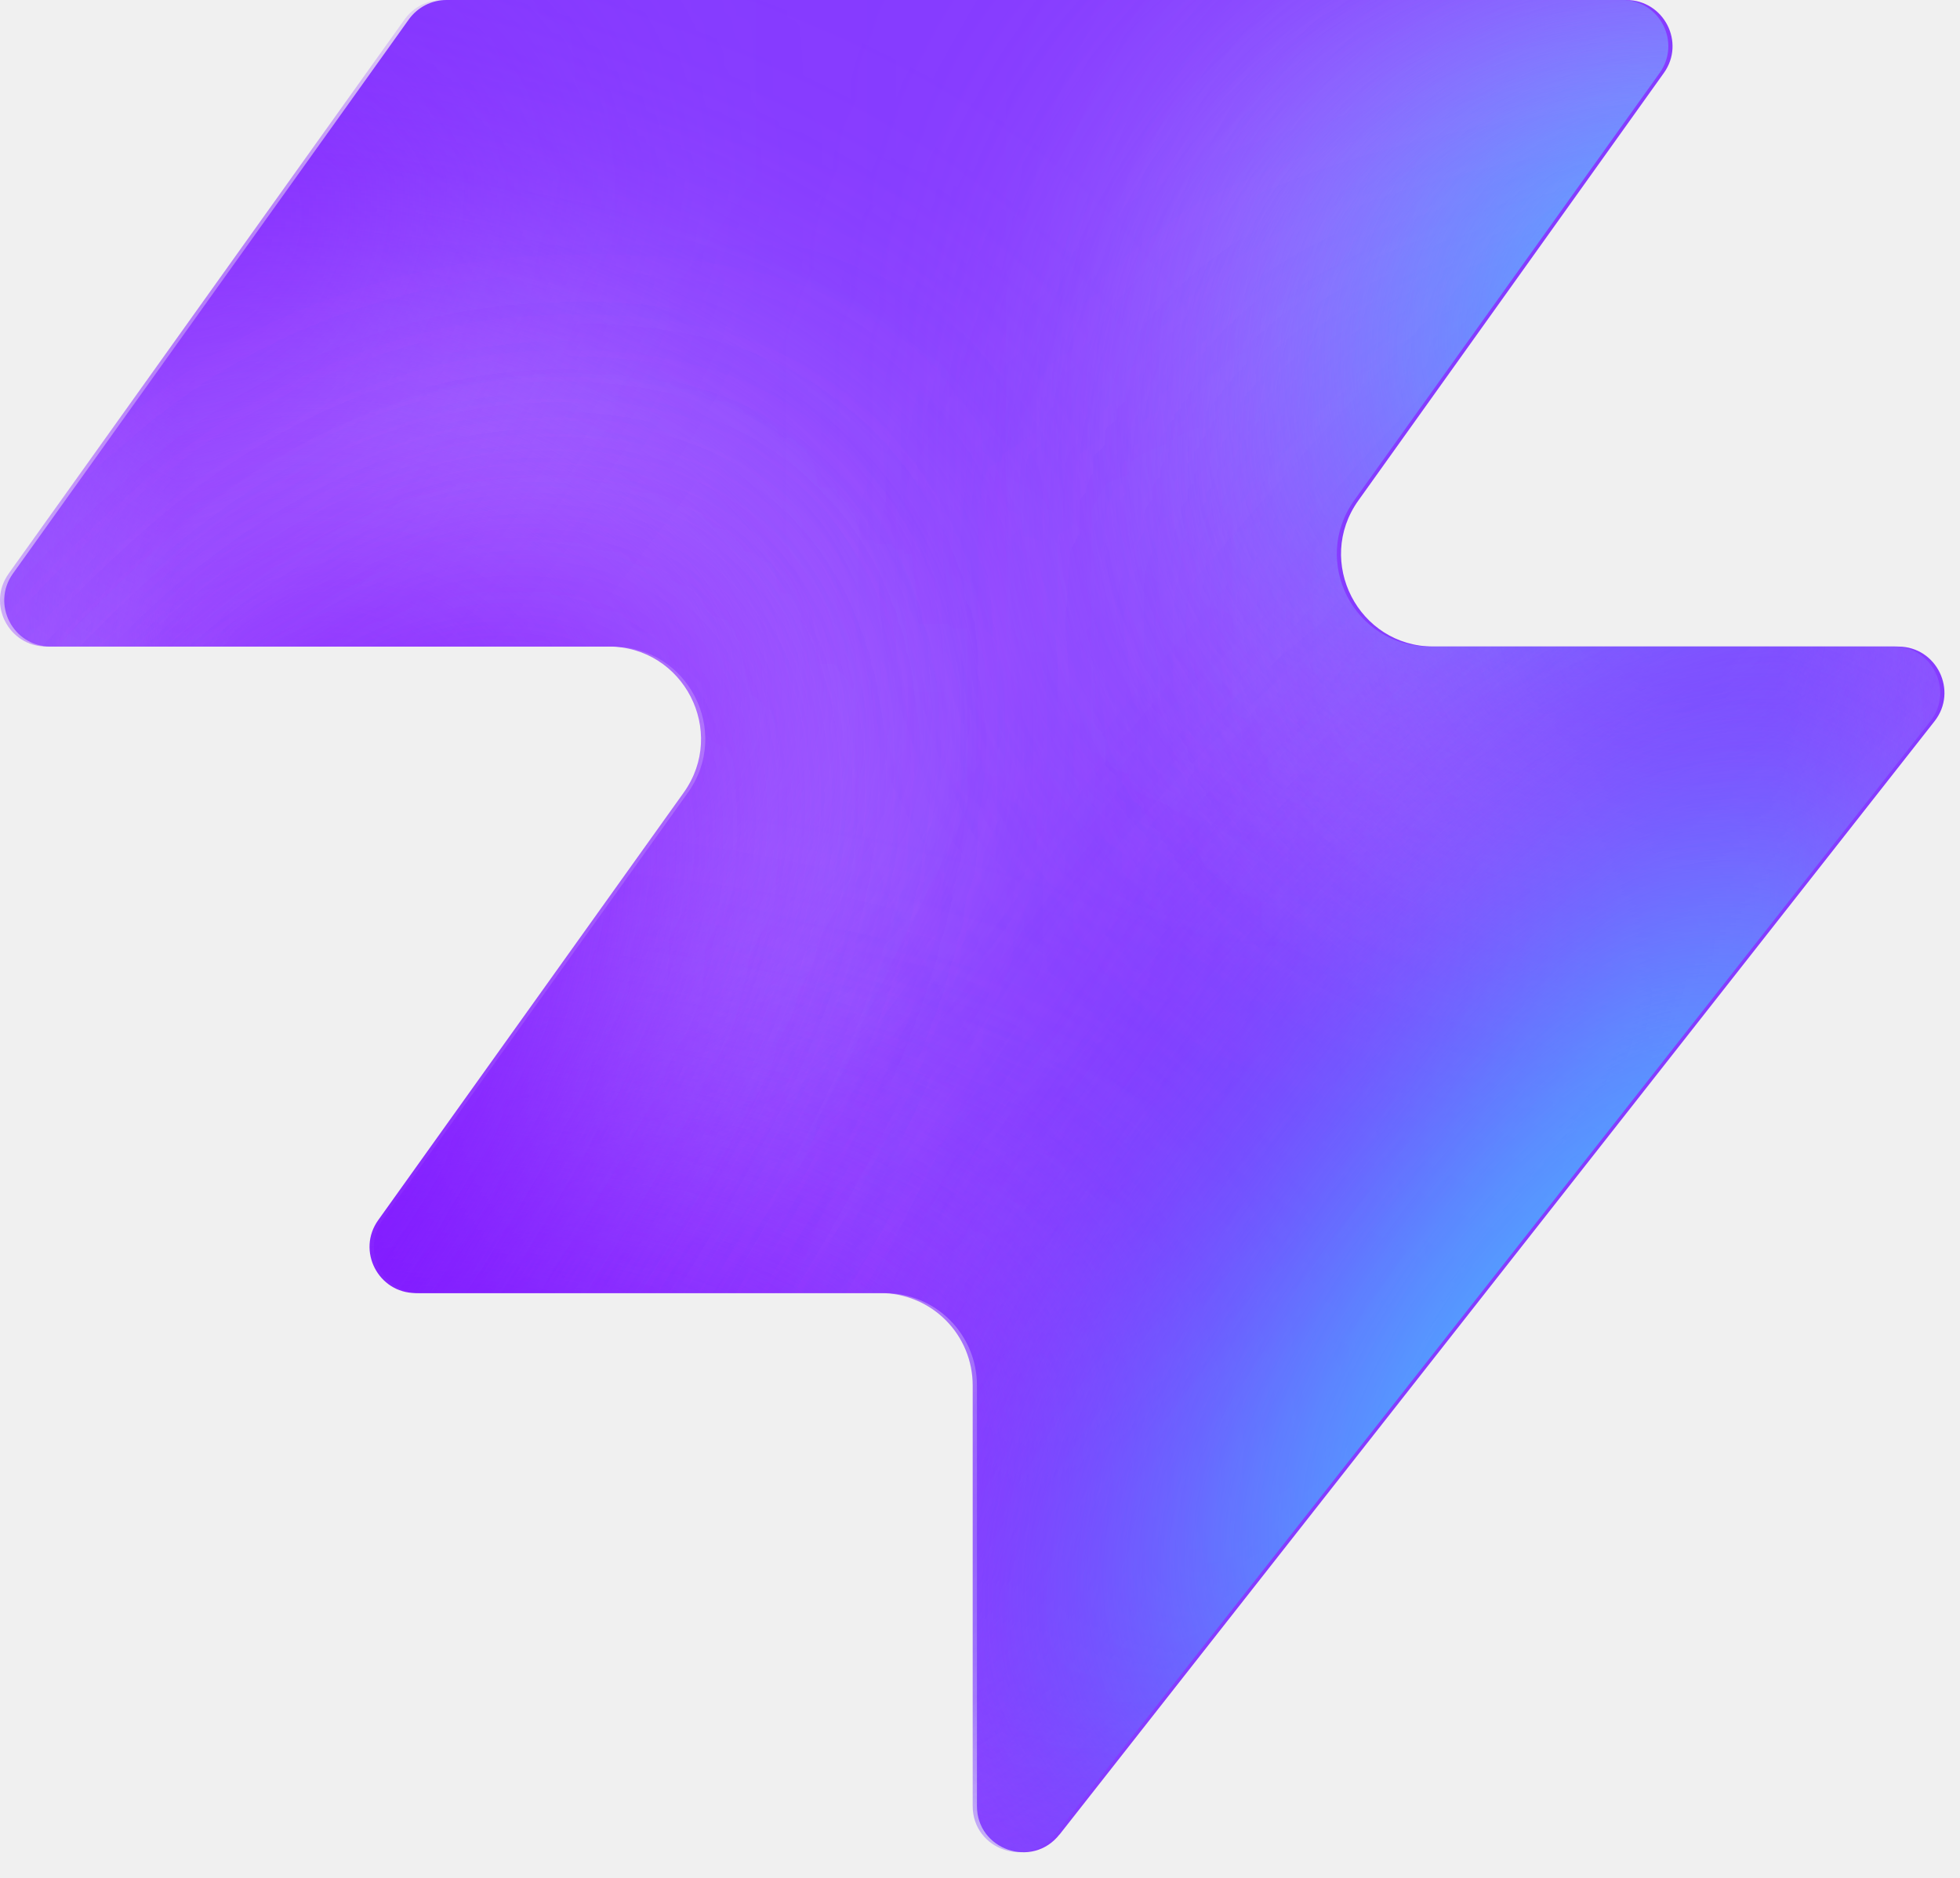
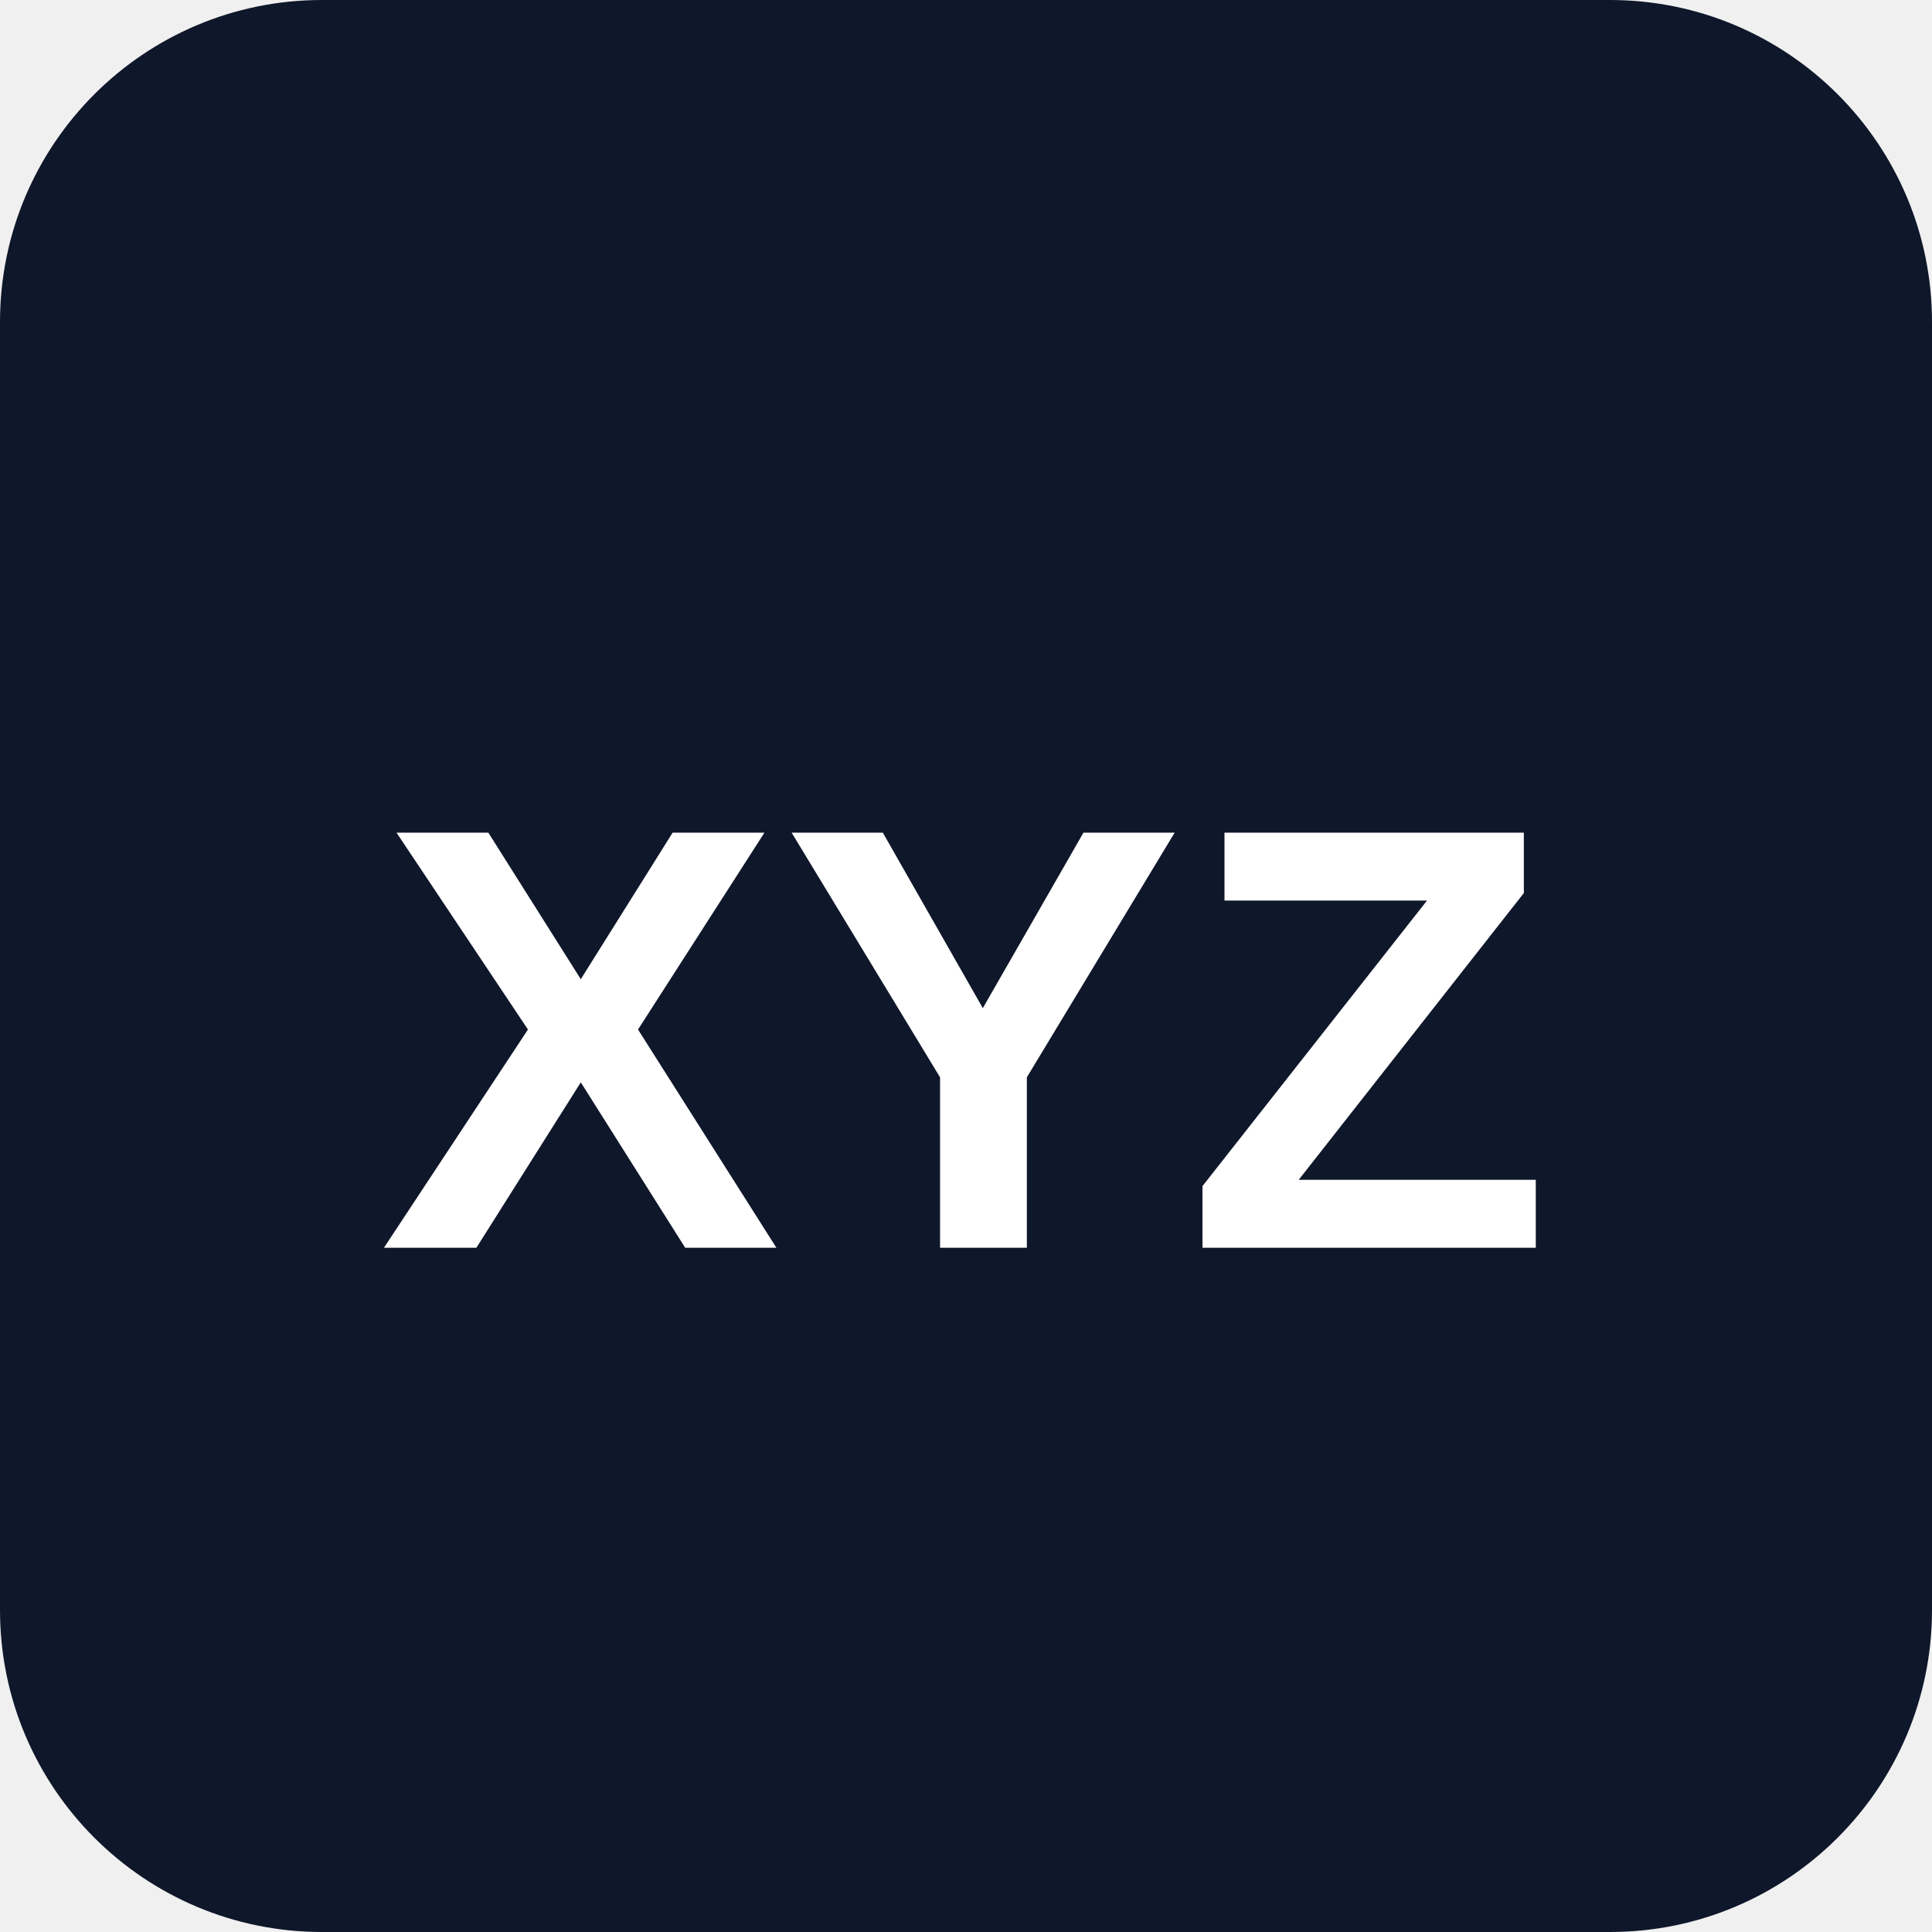
- <svg xmlns="http://www.w3.org/2000/svg" width="48" height="46" fill="none" viewBox="0 0 48 46">
-   <path fill="#863bff" d="M25.946 44.938c-.664.845-2.021.375-2.021-.698V33.937a2.26 2.26 0 0 0-2.262-2.262H10.287c-.92 0-1.456-1.04-.92-1.788l7.48-10.471c1.07-1.497 0-3.578-1.842-3.578H1.237c-.92 0-1.456-1.04-.92-1.788L10.013.474c.214-.297.556-.474.92-.474h28.894c.92 0 1.456 1.04.92 1.788l-7.48 10.471c-1.07 1.498 0 3.579 1.842 3.579h11.377c.943 0 1.473 1.088.89 1.83L25.947 44.94z" style="fill:#863bff;fill:color(display-p3 .525 .23 1);fill-opacity:1" />
-   <mask id="a" width="48" height="46" x="0" y="0" maskUnits="userSpaceOnUse" style="mask-type:alpha">
-     <path fill="#000" d="M25.842 44.938c-.664.844-2.021.375-2.021-.698V33.937a2.26 2.26 0 0 0-2.262-2.262H10.183c-.92 0-1.456-1.04-.92-1.788l7.48-10.471c1.07-1.498 0-3.579-1.842-3.579H1.133c-.92 0-1.456-1.04-.92-1.787L9.91.473c.214-.297.556-.474.92-.474h28.894c.92 0 1.456 1.04.92 1.788l-7.48 10.471c-1.07 1.498 0 3.578 1.842 3.578h11.377c.943 0 1.473 1.088.89 1.832L25.843 44.94z" style="fill:#000;fill-opacity:1" />
-   </mask>
-   <g mask="url(#a)">
-     <g filter="url(#b)">
-       <ellipse cx="5.508" cy="14.704" fill="#ede6ff" rx="5.508" ry="14.704" style="fill:#ede6ff;fill:color(display-p3 .927 .903 1);fill-opacity:1" transform="matrix(.00324 1 1 -.00324 -4.47 31.516)" />
-     </g>
-     <g filter="url(#c)">
-       <ellipse cx="10.399" cy="29.851" fill="#ede6ff" rx="10.399" ry="29.851" style="fill:#ede6ff;fill:color(display-p3 .927 .903 1);fill-opacity:1" transform="matrix(.00324 1 1 -.00324 -39.328 7.883)" />
-     </g>
-     <g filter="url(#d)">
-       <ellipse cx="5.508" cy="30.487" fill="#7e14ff" rx="5.508" ry="30.487" style="fill:#7e14ff;fill:color(display-p3 .492 .077 1);fill-opacity:1" transform="rotate(89.814 -25.913 -14.639)scale(1 -1)" />
-     </g>
-     <g filter="url(#e)">
-       <ellipse cx="5.508" cy="30.599" fill="#7e14ff" rx="5.508" ry="30.599" style="fill:#7e14ff;fill:color(display-p3 .492 .077 1);fill-opacity:1" transform="rotate(89.814 -32.644 -3.334)scale(1 -1)" />
-     </g>
-     <g filter="url(#f)">
-       <ellipse cx="5.508" cy="30.599" fill="#7e14ff" rx="5.508" ry="30.599" style="fill:#7e14ff;fill:color(display-p3 .492 .077 1);fill-opacity:1" transform="matrix(.00324 1 1 -.00324 -34.34 30.47)" />
-     </g>
-     <g filter="url(#g)">
-       <ellipse cx="14.072" cy="22.078" fill="#ede6ff" rx="14.072" ry="22.078" style="fill:#ede6ff;fill:color(display-p3 .927 .903 1);fill-opacity:1" transform="rotate(93.35 24.506 48.493)scale(-1 1)" />
-     </g>
-     <g filter="url(#h)">
-       <ellipse cx="3.47" cy="21.501" fill="#7e14ff" rx="3.47" ry="21.501" style="fill:#7e14ff;fill:color(display-p3 .492 .077 1);fill-opacity:1" transform="rotate(89.009 28.708 47.59)scale(-1 1)" />
-     </g>
-     <g filter="url(#i)">
-       <ellipse cx="3.47" cy="21.501" fill="#7e14ff" rx="3.47" ry="21.501" style="fill:#7e14ff;fill:color(display-p3 .492 .077 1);fill-opacity:1" transform="rotate(89.009 28.708 47.59)scale(-1 1)" />
-     </g>
-     <g filter="url(#j)">
-       <ellipse cx=".387" cy="8.972" fill="#7e14ff" rx="4.407" ry="29.108" style="fill:#7e14ff;fill:color(display-p3 .492 .077 1);fill-opacity:1" transform="rotate(39.51 .387 8.972)" />
-     </g>
-     <g filter="url(#k)">
-       <ellipse cx="47.523" cy="-6.092" fill="#7e14ff" rx="4.407" ry="29.108" style="fill:#7e14ff;fill:color(display-p3 .492 .077 1);fill-opacity:1" transform="rotate(37.892 47.523 -6.092)" />
-     </g>
-     <g filter="url(#l)">
-       <ellipse cx="41.412" cy="6.333" fill="#47bfff" rx="5.971" ry="9.665" style="fill:#47bfff;fill:color(display-p3 .28 .748 1);fill-opacity:1" transform="rotate(37.892 41.412 6.333)" />
-     </g>
-     <g filter="url(#m)">
-       <ellipse cx="-1.879" cy="38.332" fill="#7e14ff" rx="4.407" ry="29.108" style="fill:#7e14ff;fill:color(display-p3 .492 .077 1);fill-opacity:1" transform="rotate(37.892 -1.88 38.332)" />
-     </g>
-     <g filter="url(#n)">
-       <ellipse cx="-1.879" cy="38.332" fill="#7e14ff" rx="4.407" ry="29.108" style="fill:#7e14ff;fill:color(display-p3 .492 .077 1);fill-opacity:1" transform="rotate(37.892 -1.88 38.332)" />
-     </g>
-     <g filter="url(#o)">
-       <ellipse cx="35.651" cy="29.907" fill="#7e14ff" rx="4.407" ry="29.108" style="fill:#7e14ff;fill:color(display-p3 .492 .077 1);fill-opacity:1" transform="rotate(37.892 35.651 29.907)" />
-     </g>
-     <g filter="url(#p)">
-       <ellipse cx="38.418" cy="32.4" fill="#47bfff" rx="5.971" ry="15.297" style="fill:#47bfff;fill:color(display-p3 .28 .748 1);fill-opacity:1" transform="rotate(37.892 38.418 32.4)" />
-     </g>
-   </g>
-   <defs>
-     <filter id="b" width="60.045" height="41.654" x="-19.77" y="16.149" color-interpolation-filters="sRGB" filterUnits="userSpaceOnUse">
-       <feFlood flood-opacity="0" result="BackgroundImageFix" />
-       <feBlend in="SourceGraphic" in2="BackgroundImageFix" result="shape" />
-       <feGaussianBlur result="effect1_foregroundBlur_2002_17158" stdDeviation="7.659" />
-     </filter>
-     <filter id="c" width="90.34" height="51.437" x="-54.613" y="-7.533" color-interpolation-filters="sRGB" filterUnits="userSpaceOnUse">
-       <feFlood flood-opacity="0" result="BackgroundImageFix" />
-       <feBlend in="SourceGraphic" in2="BackgroundImageFix" result="shape" />
-       <feGaussianBlur result="effect1_foregroundBlur_2002_17158" stdDeviation="7.659" />
-     </filter>
-     <filter id="d" width="79.355" height="29.4" x="-49.64" y="2.03" color-interpolation-filters="sRGB" filterUnits="userSpaceOnUse">
-       <feFlood flood-opacity="0" result="BackgroundImageFix" />
-       <feBlend in="SourceGraphic" in2="BackgroundImageFix" result="shape" />
-       <feGaussianBlur result="effect1_foregroundBlur_2002_17158" stdDeviation="4.596" />
-     </filter>
-     <filter id="e" width="79.579" height="29.4" x="-45.045" y="20.029" color-interpolation-filters="sRGB" filterUnits="userSpaceOnUse">
-       <feFlood flood-opacity="0" result="BackgroundImageFix" />
-       <feBlend in="SourceGraphic" in2="BackgroundImageFix" result="shape" />
-       <feGaussianBlur result="effect1_foregroundBlur_2002_17158" stdDeviation="4.596" />
-     </filter>
-     <filter id="f" width="79.579" height="29.4" x="-43.513" y="21.178" color-interpolation-filters="sRGB" filterUnits="userSpaceOnUse">
-       <feFlood flood-opacity="0" result="BackgroundImageFix" />
-       <feBlend in="SourceGraphic" in2="BackgroundImageFix" result="shape" />
-       <feGaussianBlur result="effect1_foregroundBlur_2002_17158" stdDeviation="4.596" />
-     </filter>
-     <filter id="g" width="74.749" height="58.852" x="15.756" y="-17.901" color-interpolation-filters="sRGB" filterUnits="userSpaceOnUse">
-       <feFlood flood-opacity="0" result="BackgroundImageFix" />
-       <feBlend in="SourceGraphic" in2="BackgroundImageFix" result="shape" />
-       <feGaussianBlur result="effect1_foregroundBlur_2002_17158" stdDeviation="7.659" />
-     </filter>
-     <filter id="h" width="61.377" height="25.362" x="23.548" y="2.284" color-interpolation-filters="sRGB" filterUnits="userSpaceOnUse">
-       <feFlood flood-opacity="0" result="BackgroundImageFix" />
-       <feBlend in="SourceGraphic" in2="BackgroundImageFix" result="shape" />
-       <feGaussianBlur result="effect1_foregroundBlur_2002_17158" stdDeviation="4.596" />
-     </filter>
-     <filter id="i" width="61.377" height="25.362" x="23.548" y="2.284" color-interpolation-filters="sRGB" filterUnits="userSpaceOnUse">
-       <feFlood flood-opacity="0" result="BackgroundImageFix" />
-       <feBlend in="SourceGraphic" in2="BackgroundImageFix" result="shape" />
-       <feGaussianBlur result="effect1_foregroundBlur_2002_17158" stdDeviation="4.596" />
-     </filter>
-     <filter id="j" width="56.045" height="63.649" x="-27.636" y="-22.853" color-interpolation-filters="sRGB" filterUnits="userSpaceOnUse">
-       <feFlood flood-opacity="0" result="BackgroundImageFix" />
-       <feBlend in="SourceGraphic" in2="BackgroundImageFix" result="shape" />
-       <feGaussianBlur result="effect1_foregroundBlur_2002_17158" stdDeviation="4.596" />
-     </filter>
-     <filter id="k" width="54.814" height="64.646" x="20.116" y="-38.415" color-interpolation-filters="sRGB" filterUnits="userSpaceOnUse">
-       <feFlood flood-opacity="0" result="BackgroundImageFix" />
-       <feBlend in="SourceGraphic" in2="BackgroundImageFix" result="shape" />
-       <feGaussianBlur result="effect1_foregroundBlur_2002_17158" stdDeviation="4.596" />
-     </filter>
-     <filter id="l" width="33.541" height="35.313" x="24.641" y="-11.323" color-interpolation-filters="sRGB" filterUnits="userSpaceOnUse">
-       <feFlood flood-opacity="0" result="BackgroundImageFix" />
-       <feBlend in="SourceGraphic" in2="BackgroundImageFix" result="shape" />
-       <feGaussianBlur result="effect1_foregroundBlur_2002_17158" stdDeviation="4.596" />
-     </filter>
-     <filter id="m" width="54.814" height="64.646" x="-29.286" y="6.009" color-interpolation-filters="sRGB" filterUnits="userSpaceOnUse">
-       <feFlood flood-opacity="0" result="BackgroundImageFix" />
-       <feBlend in="SourceGraphic" in2="BackgroundImageFix" result="shape" />
-       <feGaussianBlur result="effect1_foregroundBlur_2002_17158" stdDeviation="4.596" />
-     </filter>
-     <filter id="n" width="54.814" height="64.646" x="-29.286" y="6.009" color-interpolation-filters="sRGB" filterUnits="userSpaceOnUse">
-       <feFlood flood-opacity="0" result="BackgroundImageFix" />
-       <feBlend in="SourceGraphic" in2="BackgroundImageFix" result="shape" />
-       <feGaussianBlur result="effect1_foregroundBlur_2002_17158" stdDeviation="4.596" />
-     </filter>
-     <filter id="o" width="54.814" height="64.646" x="8.244" y="-2.416" color-interpolation-filters="sRGB" filterUnits="userSpaceOnUse">
-       <feFlood flood-opacity="0" result="BackgroundImageFix" />
-       <feBlend in="SourceGraphic" in2="BackgroundImageFix" result="shape" />
-       <feGaussianBlur result="effect1_foregroundBlur_2002_17158" stdDeviation="4.596" />
-     </filter>
-     <filter id="p" width="39.409" height="43.623" x="18.713" y="10.588" color-interpolation-filters="sRGB" filterUnits="userSpaceOnUse">
-       <feFlood flood-opacity="0" result="BackgroundImageFix" />
-       <feBlend in="SourceGraphic" in2="BackgroundImageFix" result="shape" />
-       <feGaussianBlur result="effect1_foregroundBlur_2002_17158" stdDeviation="4.596" />
-     </filter>
-   </defs>
+ <svg xmlns="http://www.w3.org/2000/svg" width="48" height="48" viewBox="0 0 48 48">
+   <rect width="48" height="48" rx="8" fill="#0f172a" />
+   <text x="24" y="31" font-family="Arial, Helvetica, sans-serif" font-size="15" font-weight="700" fill="#ffffff" text-anchor="middle">XYZ</text>
</svg>
